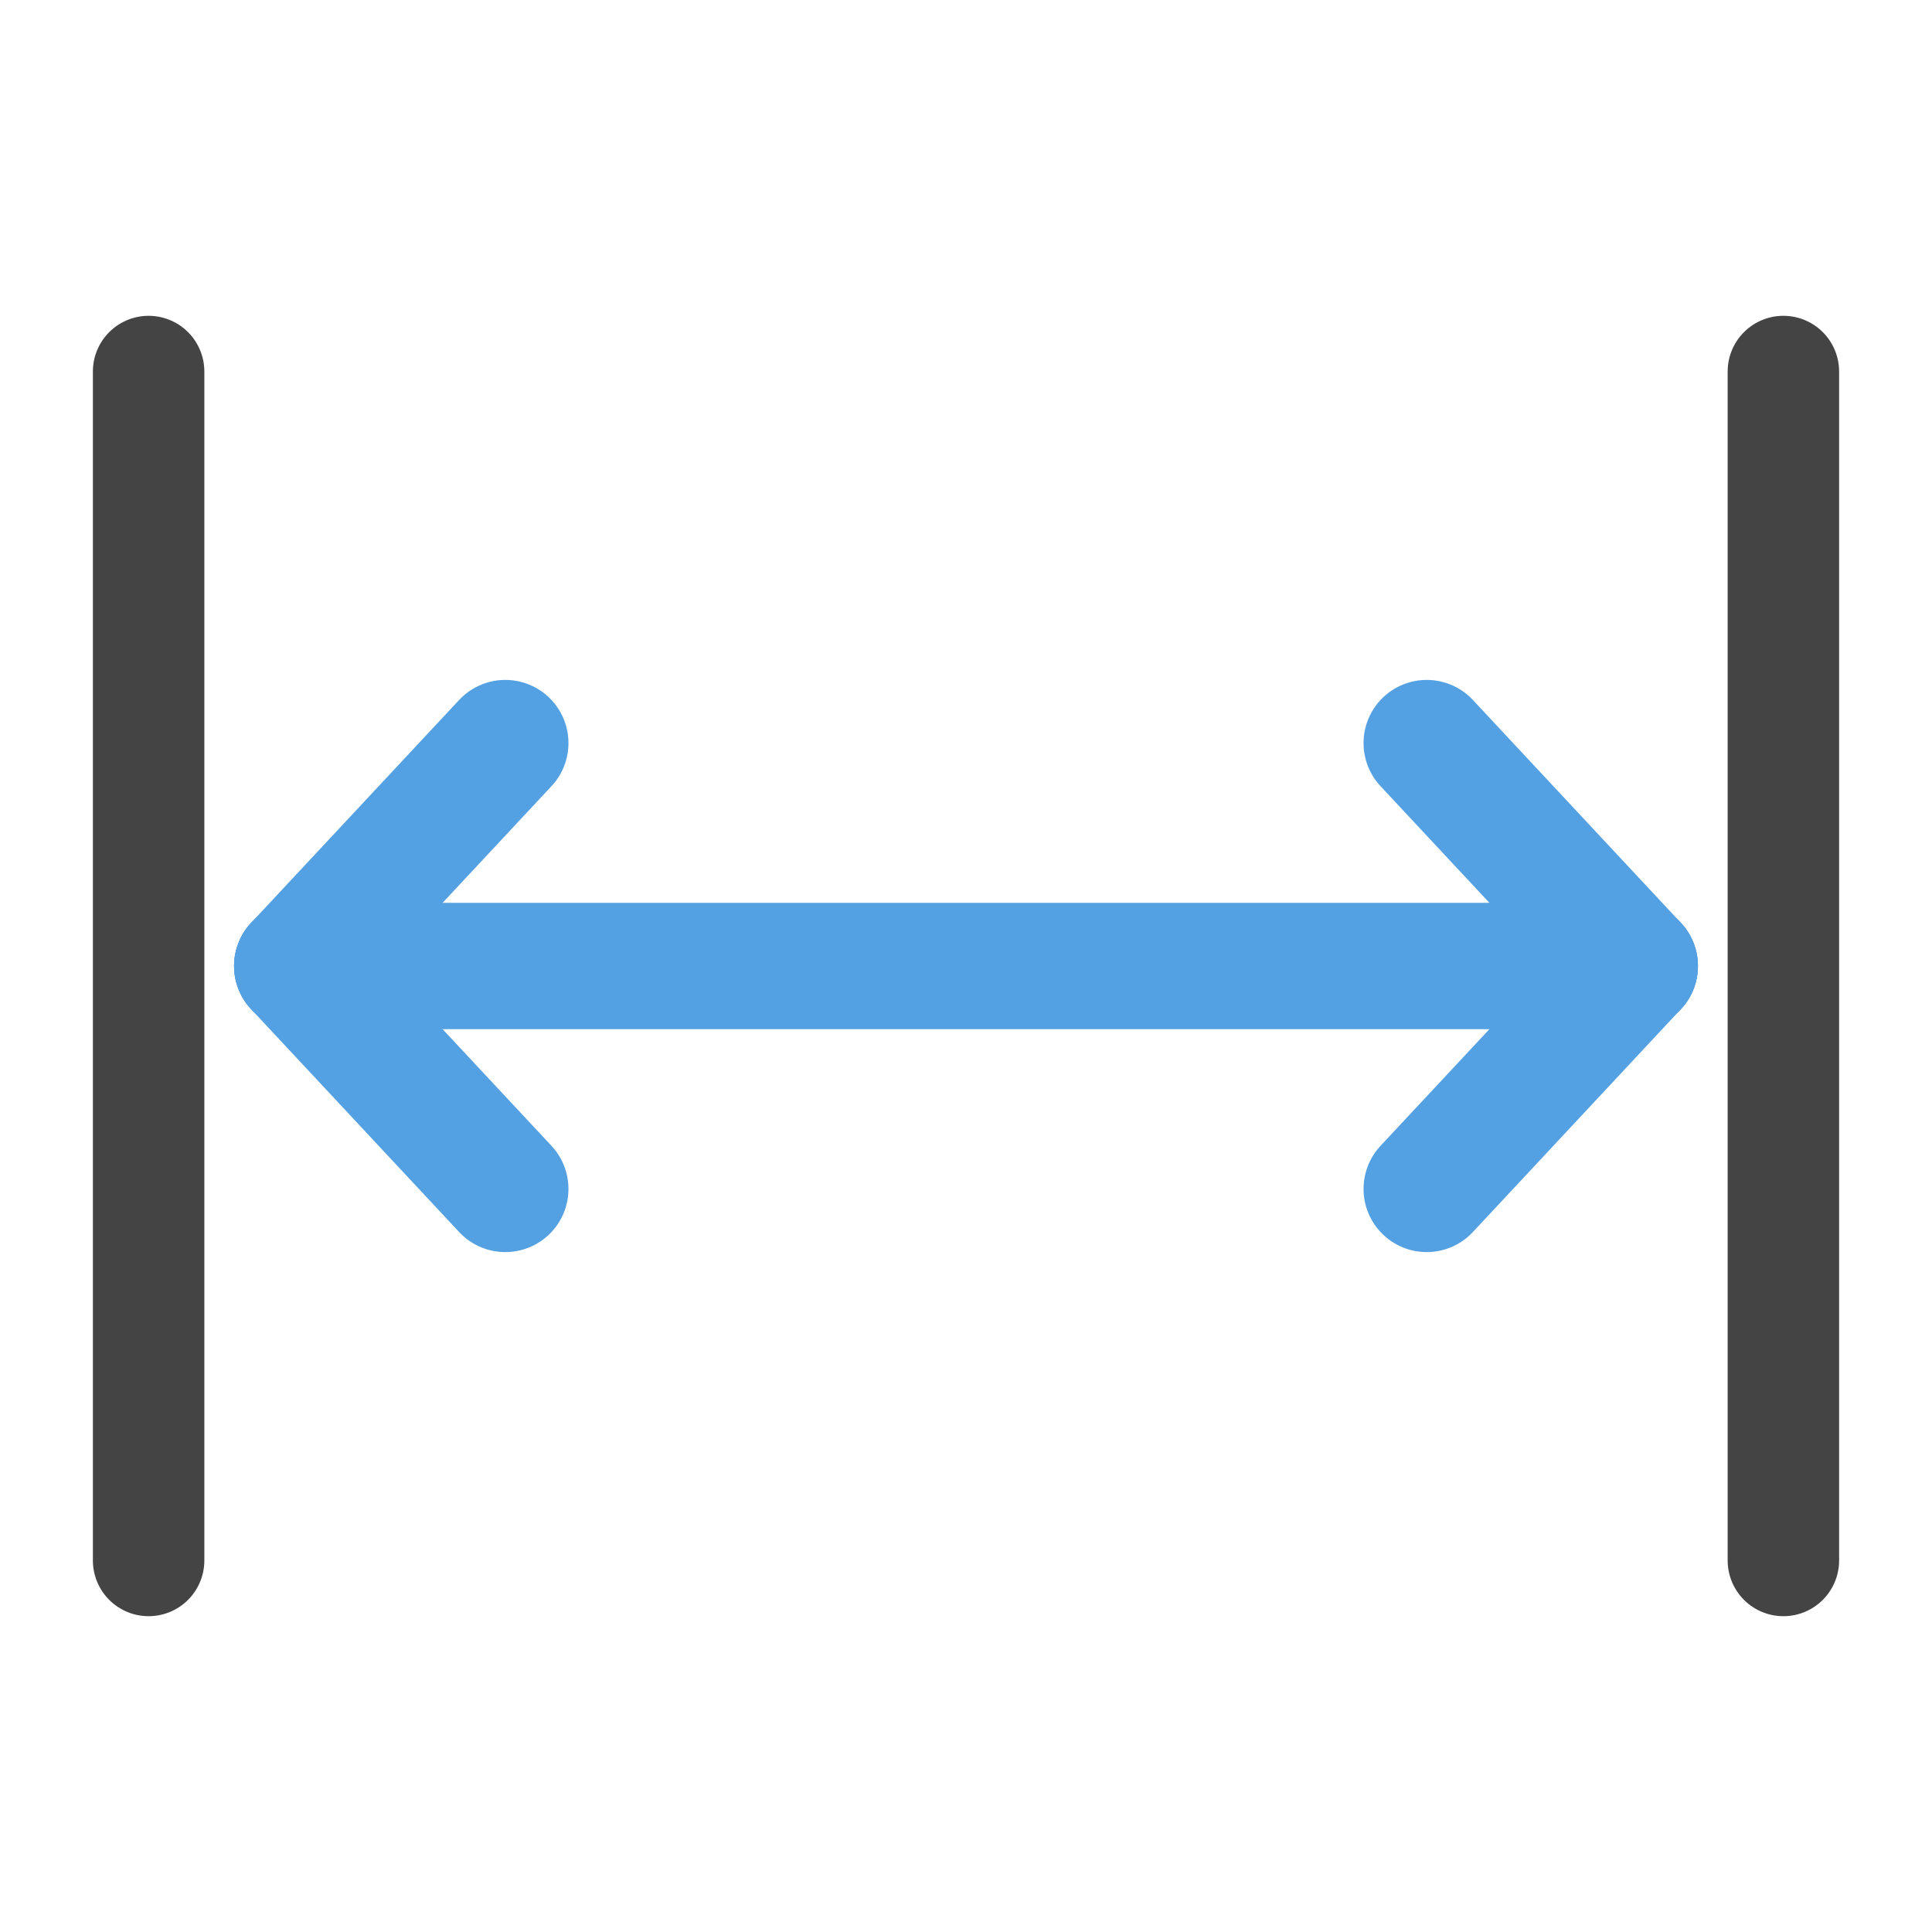
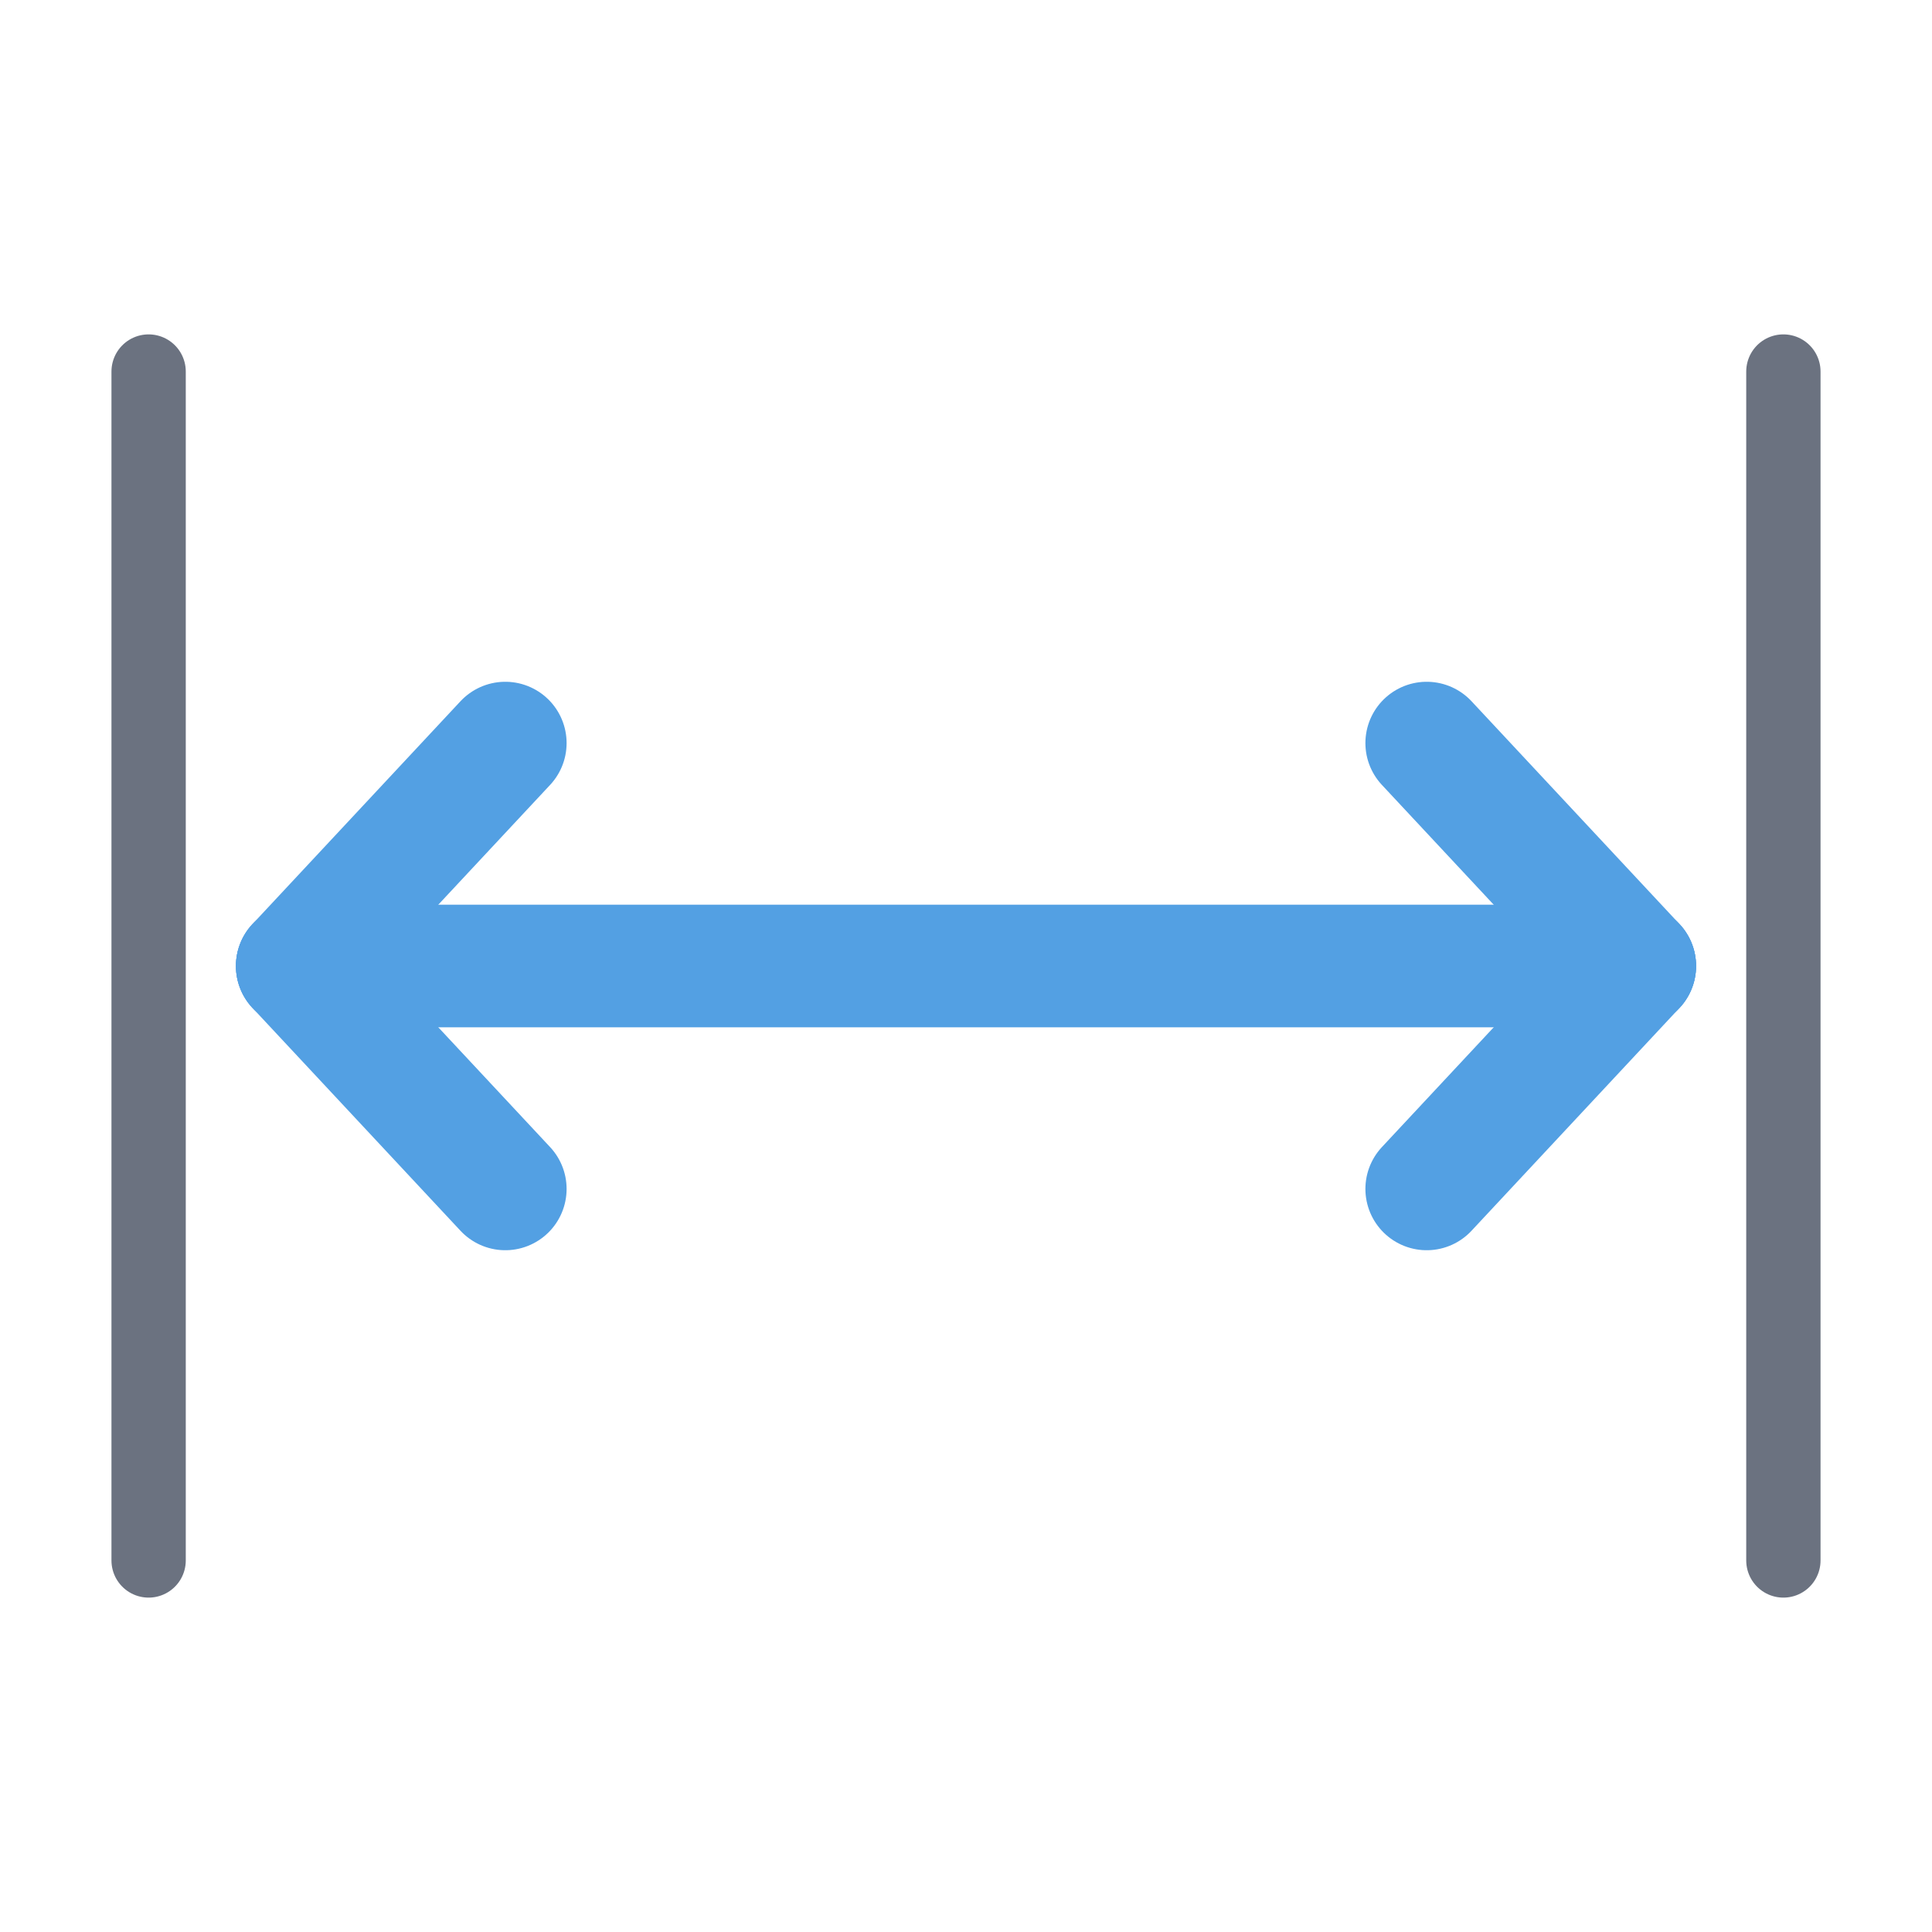
- <svg xmlns="http://www.w3.org/2000/svg" width="26.0" height="26.0" viewBox="0 -26.0 26.0 26.0">
-   <path d="M2.0,-5.0 L2.0,-21.0 Z" fill="none" stroke="#444" stroke-width="1.5" stroke-linejoin="round" stroke-linecap="round" fill-opacity="1.0" />
-   <path d="M24.0,-5.0 L24.0,-21.0 Z" fill="none" stroke="#444" stroke-width="1.5" stroke-linejoin="round" stroke-linecap="round" fill-opacity="1.0" />
-   <path d="M4.0,-13.0 L22.0,-13.0 Z" fill="none" stroke="rgb(83,160,227)" stroke-width="1.7" stroke-linejoin="round" stroke-linecap="round" fill-opacity="1.0" />
-   <path d="M4.0,-13.0 L6.8,-16.0 Z" fill="none" stroke="rgb(83,160,227)" stroke-width="1.7" stroke-linejoin="round" stroke-linecap="round" fill-opacity="1.0" />
-   <path d="M4.0,-13.0 L6.8,-10.0 Z" fill="none" stroke="rgb(83,160,227)" stroke-width="1.7" stroke-linejoin="round" stroke-linecap="round" fill-opacity="1.0" />
-   <path d="M22.0,-13.0 L19.2,-16.0 Z" fill="none" stroke="rgb(83,160,227)" stroke-width="1.7" stroke-linejoin="round" stroke-linecap="round" fill-opacity="1.0" />
-   <path d="M22.0,-13.0 L19.2,-10.0 Z" fill="none" stroke="rgb(83,160,227)" stroke-width="1.7" stroke-linejoin="round" stroke-linecap="round" fill-opacity="1.0" />
+ <svg xmlns="http://www.w3.org/2000/svg" width="26" height="26" viewBox="0 -26 26 26">
+   <path d="M2.0,-5.0 L2.0,-21.0 Z" fill="none" stroke="#6b7280" stroke-width="1" stroke-linejoin="round" stroke-linecap="round" fill-opacity="1.0" />
+   <path d="M24.0,-5.0 L24.0,-21.0 Z" fill="none" stroke="#6b7280" stroke-width="1" stroke-linejoin="round" stroke-linecap="round" fill-opacity="1.0" />
+   <path d="M4.0,-13.0 L22.0,-13.0 Z" fill="none" stroke="rgb(83,160,227)" stroke-width="1.65" stroke-linejoin="round" stroke-linecap="round" fill-opacity="1.0" />
+   <path d="M4.0,-13.0 L6.8,-16.0 Z" fill="none" stroke="rgb(83,160,227)" stroke-width="1.65" stroke-linejoin="round" stroke-linecap="round" fill-opacity="1.0" />
+   <path d="M4.0,-13.0 L6.8,-10.0 Z" fill="none" stroke="rgb(83,160,227)" stroke-width="1.65" stroke-linejoin="round" stroke-linecap="round" fill-opacity="1.0" />
+   <path d="M22.0,-13.0 L19.2,-16.0 Z" fill="none" stroke="rgb(83,160,227)" stroke-width="1.65" stroke-linejoin="round" stroke-linecap="round" fill-opacity="1.0" />
+   <path d="M22.0,-13.0 L19.2,-10.0 Z" fill="none" stroke="rgb(83,160,227)" stroke-width="1.65" stroke-linejoin="round" stroke-linecap="round" fill-opacity="1.0" />
</svg>
